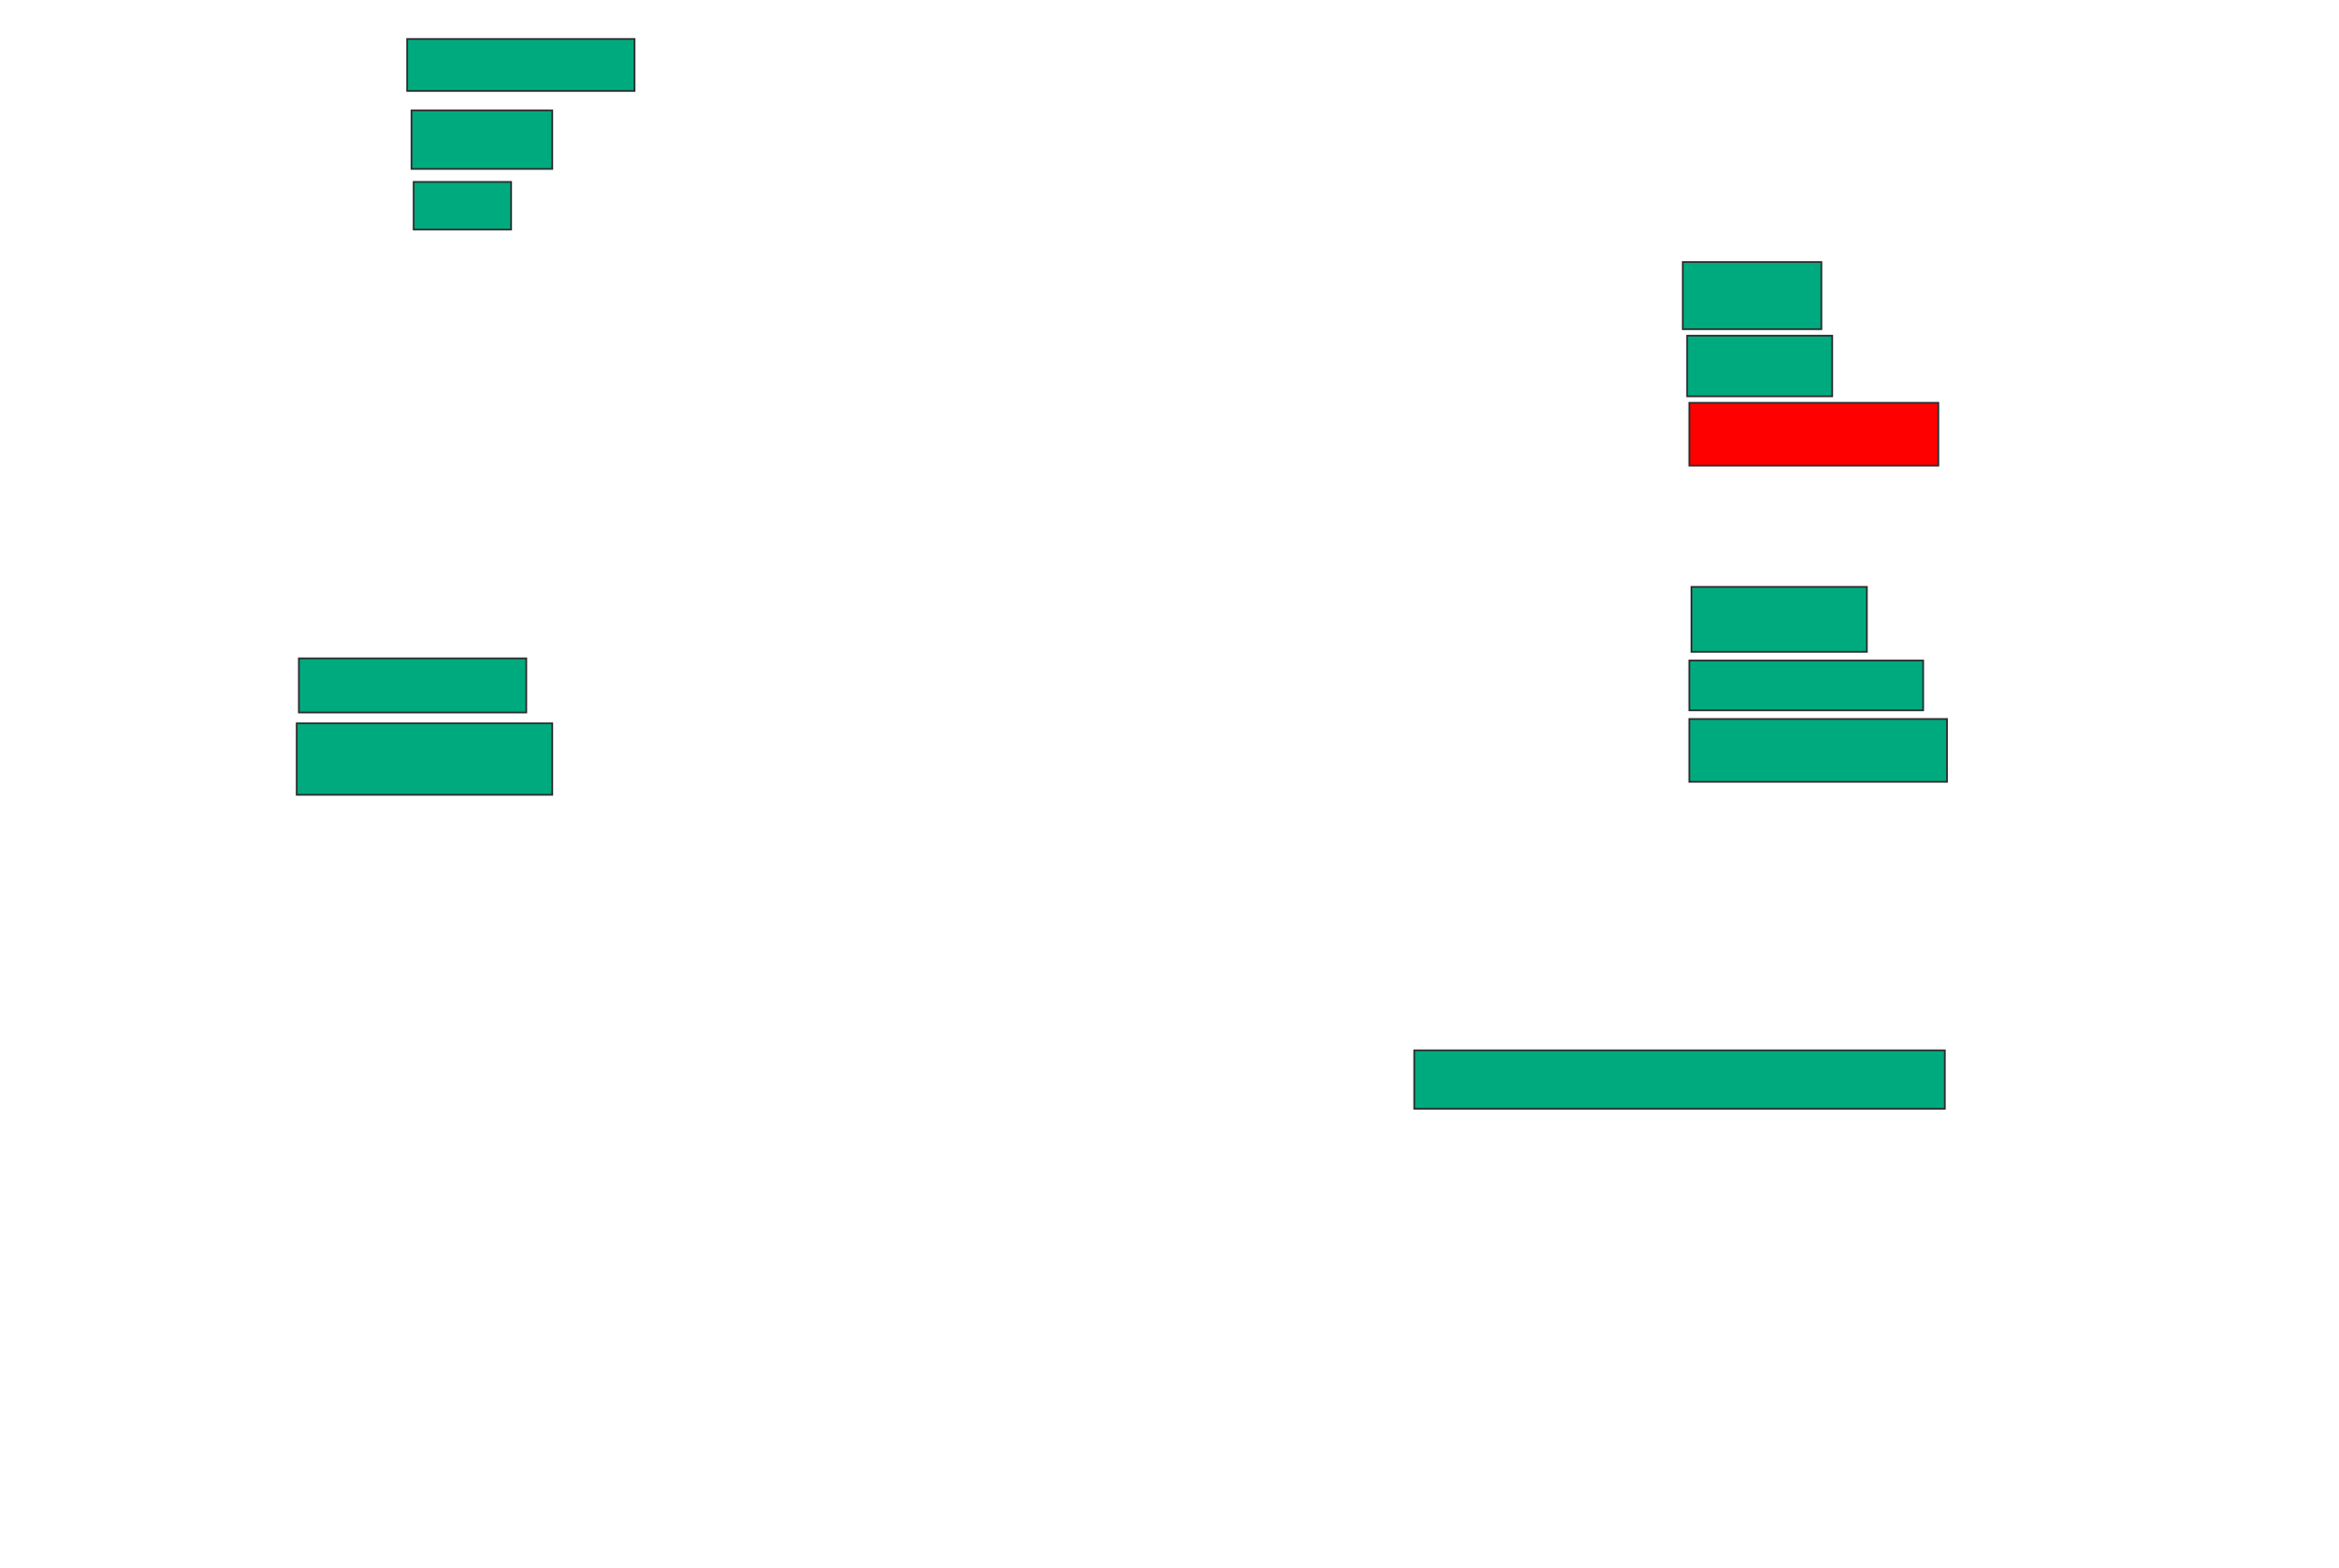
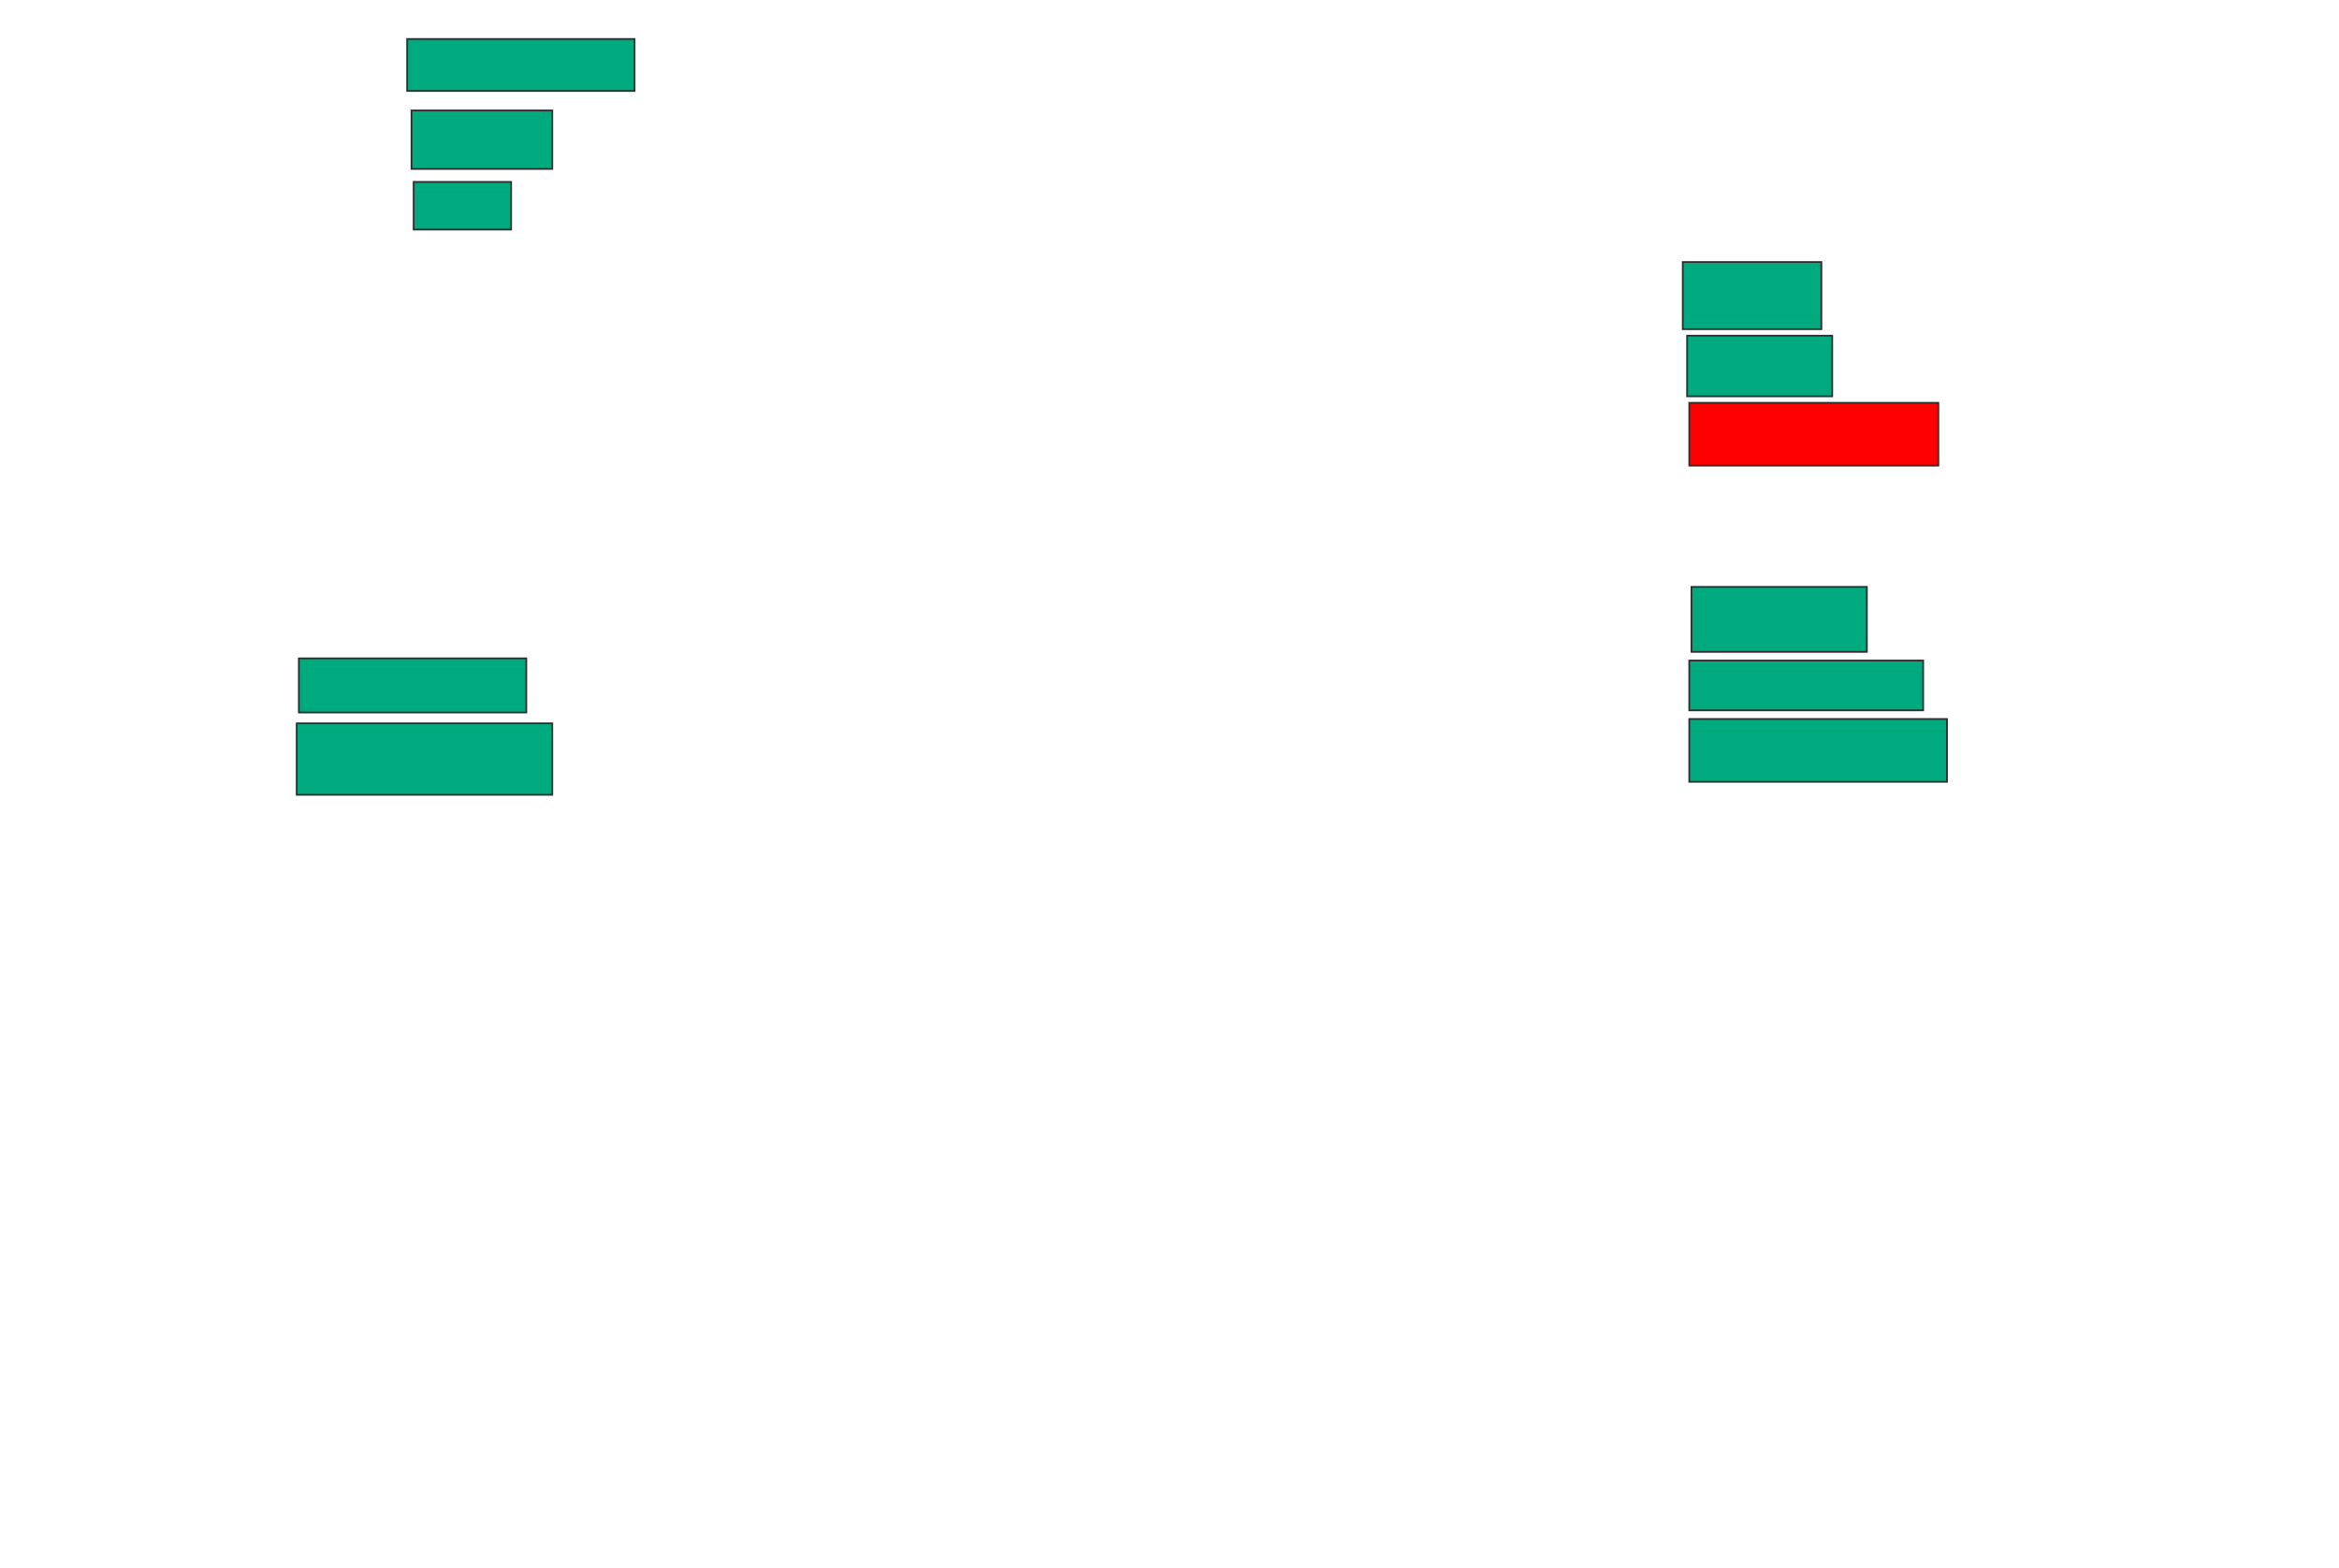
<svg xmlns="http://www.w3.org/2000/svg" width="1350" height="905">
  <g>
  </g>
  <g>
-     <rect stroke="#2D2D2D" id="80bc8e221f8243a58ec859fef4f9358c-ao-1" height="30" width="131.25" y="22.5" x="235" fill="#00AA7F" />
-     <rect id="80bc8e221f8243a58ec859fef4f9358c-ao-2" height="33.75" width="81.25" y="63.75" x="237.5" stroke-linecap="null" stroke-linejoin="null" stroke-dasharray="null" stroke="#2D2D2D" fill="#00AA7F" />
-     <rect id="80bc8e221f8243a58ec859fef4f9358c-ao-3" height="27.5" width="56.25" y="105" x="238.75" stroke-linecap="null" stroke-linejoin="null" stroke-dasharray="null" stroke="#2D2D2D" fill="#00AA7F" />
-     <rect id="80bc8e221f8243a58ec859fef4f9358c-ao-4" height="31.25" width="131.25" y="380" x="172.5" stroke-linecap="null" stroke-linejoin="null" stroke-dasharray="null" stroke="#2D2D2D" fill="#00AA7F" />
-     <rect id="80bc8e221f8243a58ec859fef4f9358c-ao-5" height="41.25" width="147.5" y="417.5" x="171.25" stroke-linecap="null" stroke-linejoin="null" stroke-dasharray="null" stroke="#2D2D2D" fill="#00AA7F" />
-     <rect stroke="#2D2D2D" id="80bc8e221f8243a58ec859fef4f9358c-ao-6" height="38.75" width="80" y="151.25" x="971.25" stroke-linecap="null" stroke-linejoin="null" stroke-dasharray="null" fill="#00AA7F" />
-     <rect id="80bc8e221f8243a58ec859fef4f9358c-ao-7" height="35" width="83.75" y="193.75" x="973.75" stroke-linecap="null" stroke-linejoin="null" stroke-dasharray="null" stroke="#2D2D2D" fill="#00AA7F" />
-     <rect id="80bc8e221f8243a58ec859fef4f9358c-ao-8" height="36.25" width="143.75" y="232.5" x="975" stroke-linecap="null" stroke-linejoin="null" stroke-dasharray="null" stroke="#2D2D2D" fill="#FF0000" class="qshape" />
-     <rect id="80bc8e221f8243a58ec859fef4f9358c-ao-9" height="37.5" width="101.25" y="338.75" x="976.25" stroke-linecap="null" stroke-linejoin="null" stroke-dasharray="null" stroke="#2D2D2D" fill="#00AA7F" />
-     <rect id="80bc8e221f8243a58ec859fef4f9358c-ao-10" height="28.75" width="135" y="381.25" x="975" stroke-linecap="null" stroke-linejoin="null" stroke-dasharray="null" stroke="#2D2D2D" fill="#00AA7F" />
-     <rect stroke="#2D2D2D" id="80bc8e221f8243a58ec859fef4f9358c-ao-11" height="36.25" width="148.75" y="415" x="975" stroke-linecap="null" stroke-linejoin="null" stroke-dasharray="null" fill="#00AA7F" />
-     <rect id="80bc8e221f8243a58ec859fef4f9358c-ao-12" height="33.75" width="306.25" y="606.25" x="816.25" stroke-linecap="null" stroke-linejoin="null" stroke-dasharray="null" stroke="#2D2D2D" fill="#00AA7F" />
+     <rect fill="#00AA7F" x="235" y="22.5" width="131.25" height="30" id="80bc8e221f8243a58ec859fef4f9358c-ao-1" stroke="#2D2D2D" />
+     <rect fill="#00AA7F" stroke="#2D2D2D" stroke-dasharray="null" stroke-linejoin="null" stroke-linecap="null" x="237.5" y="63.75" width="81.25" height="33.75" id="80bc8e221f8243a58ec859fef4f9358c-ao-2" />
+     <rect fill="#00AA7F" stroke="#2D2D2D" stroke-dasharray="null" stroke-linejoin="null" stroke-linecap="null" x="238.75" y="105" width="56.25" height="27.5" id="80bc8e221f8243a58ec859fef4f9358c-ao-3" />
+     <rect fill="#00AA7F" stroke="#2D2D2D" stroke-dasharray="null" stroke-linejoin="null" stroke-linecap="null" x="172.5" y="380" width="131.25" height="31.25" id="80bc8e221f8243a58ec859fef4f9358c-ao-4" />
+     <rect fill="#00AA7F" stroke="#2D2D2D" stroke-dasharray="null" stroke-linejoin="null" stroke-linecap="null" x="171.25" y="417.5" width="147.5" height="41.25" id="80bc8e221f8243a58ec859fef4f9358c-ao-5" />
+     <rect fill="#00AA7F" stroke-dasharray="null" stroke-linejoin="null" stroke-linecap="null" x="971.25" y="151.25" width="80" height="38.75" id="80bc8e221f8243a58ec859fef4f9358c-ao-6" stroke="#2D2D2D" />
+     <rect fill="#00AA7F" stroke="#2D2D2D" stroke-dasharray="null" stroke-linejoin="null" stroke-linecap="null" x="973.75" y="193.75" width="83.75" height="35" id="80bc8e221f8243a58ec859fef4f9358c-ao-7" />
+     <rect fill="#FF0000" stroke="#2D2D2D" stroke-dasharray="null" stroke-linejoin="null" stroke-linecap="null" x="975" y="232.5" width="143.75" height="36.25" id="80bc8e221f8243a58ec859fef4f9358c-ao-8" class="qshape" />
+     <rect fill="#00AA7F" stroke="#2D2D2D" stroke-dasharray="null" stroke-linejoin="null" stroke-linecap="null" x="976.25" y="338.75" width="101.25" height="37.5" id="80bc8e221f8243a58ec859fef4f9358c-ao-9" />
+     <rect fill="#00AA7F" stroke="#2D2D2D" stroke-dasharray="null" stroke-linejoin="null" stroke-linecap="null" x="975" y="381.25" width="135" height="28.75" id="80bc8e221f8243a58ec859fef4f9358c-ao-10" />
+     <rect fill="#00AA7F" stroke-dasharray="null" stroke-linejoin="null" stroke-linecap="null" x="975" y="415" width="148.75" height="36.25" id="80bc8e221f8243a58ec859fef4f9358c-ao-11" stroke="#2D2D2D" />
  </g>
</svg>
